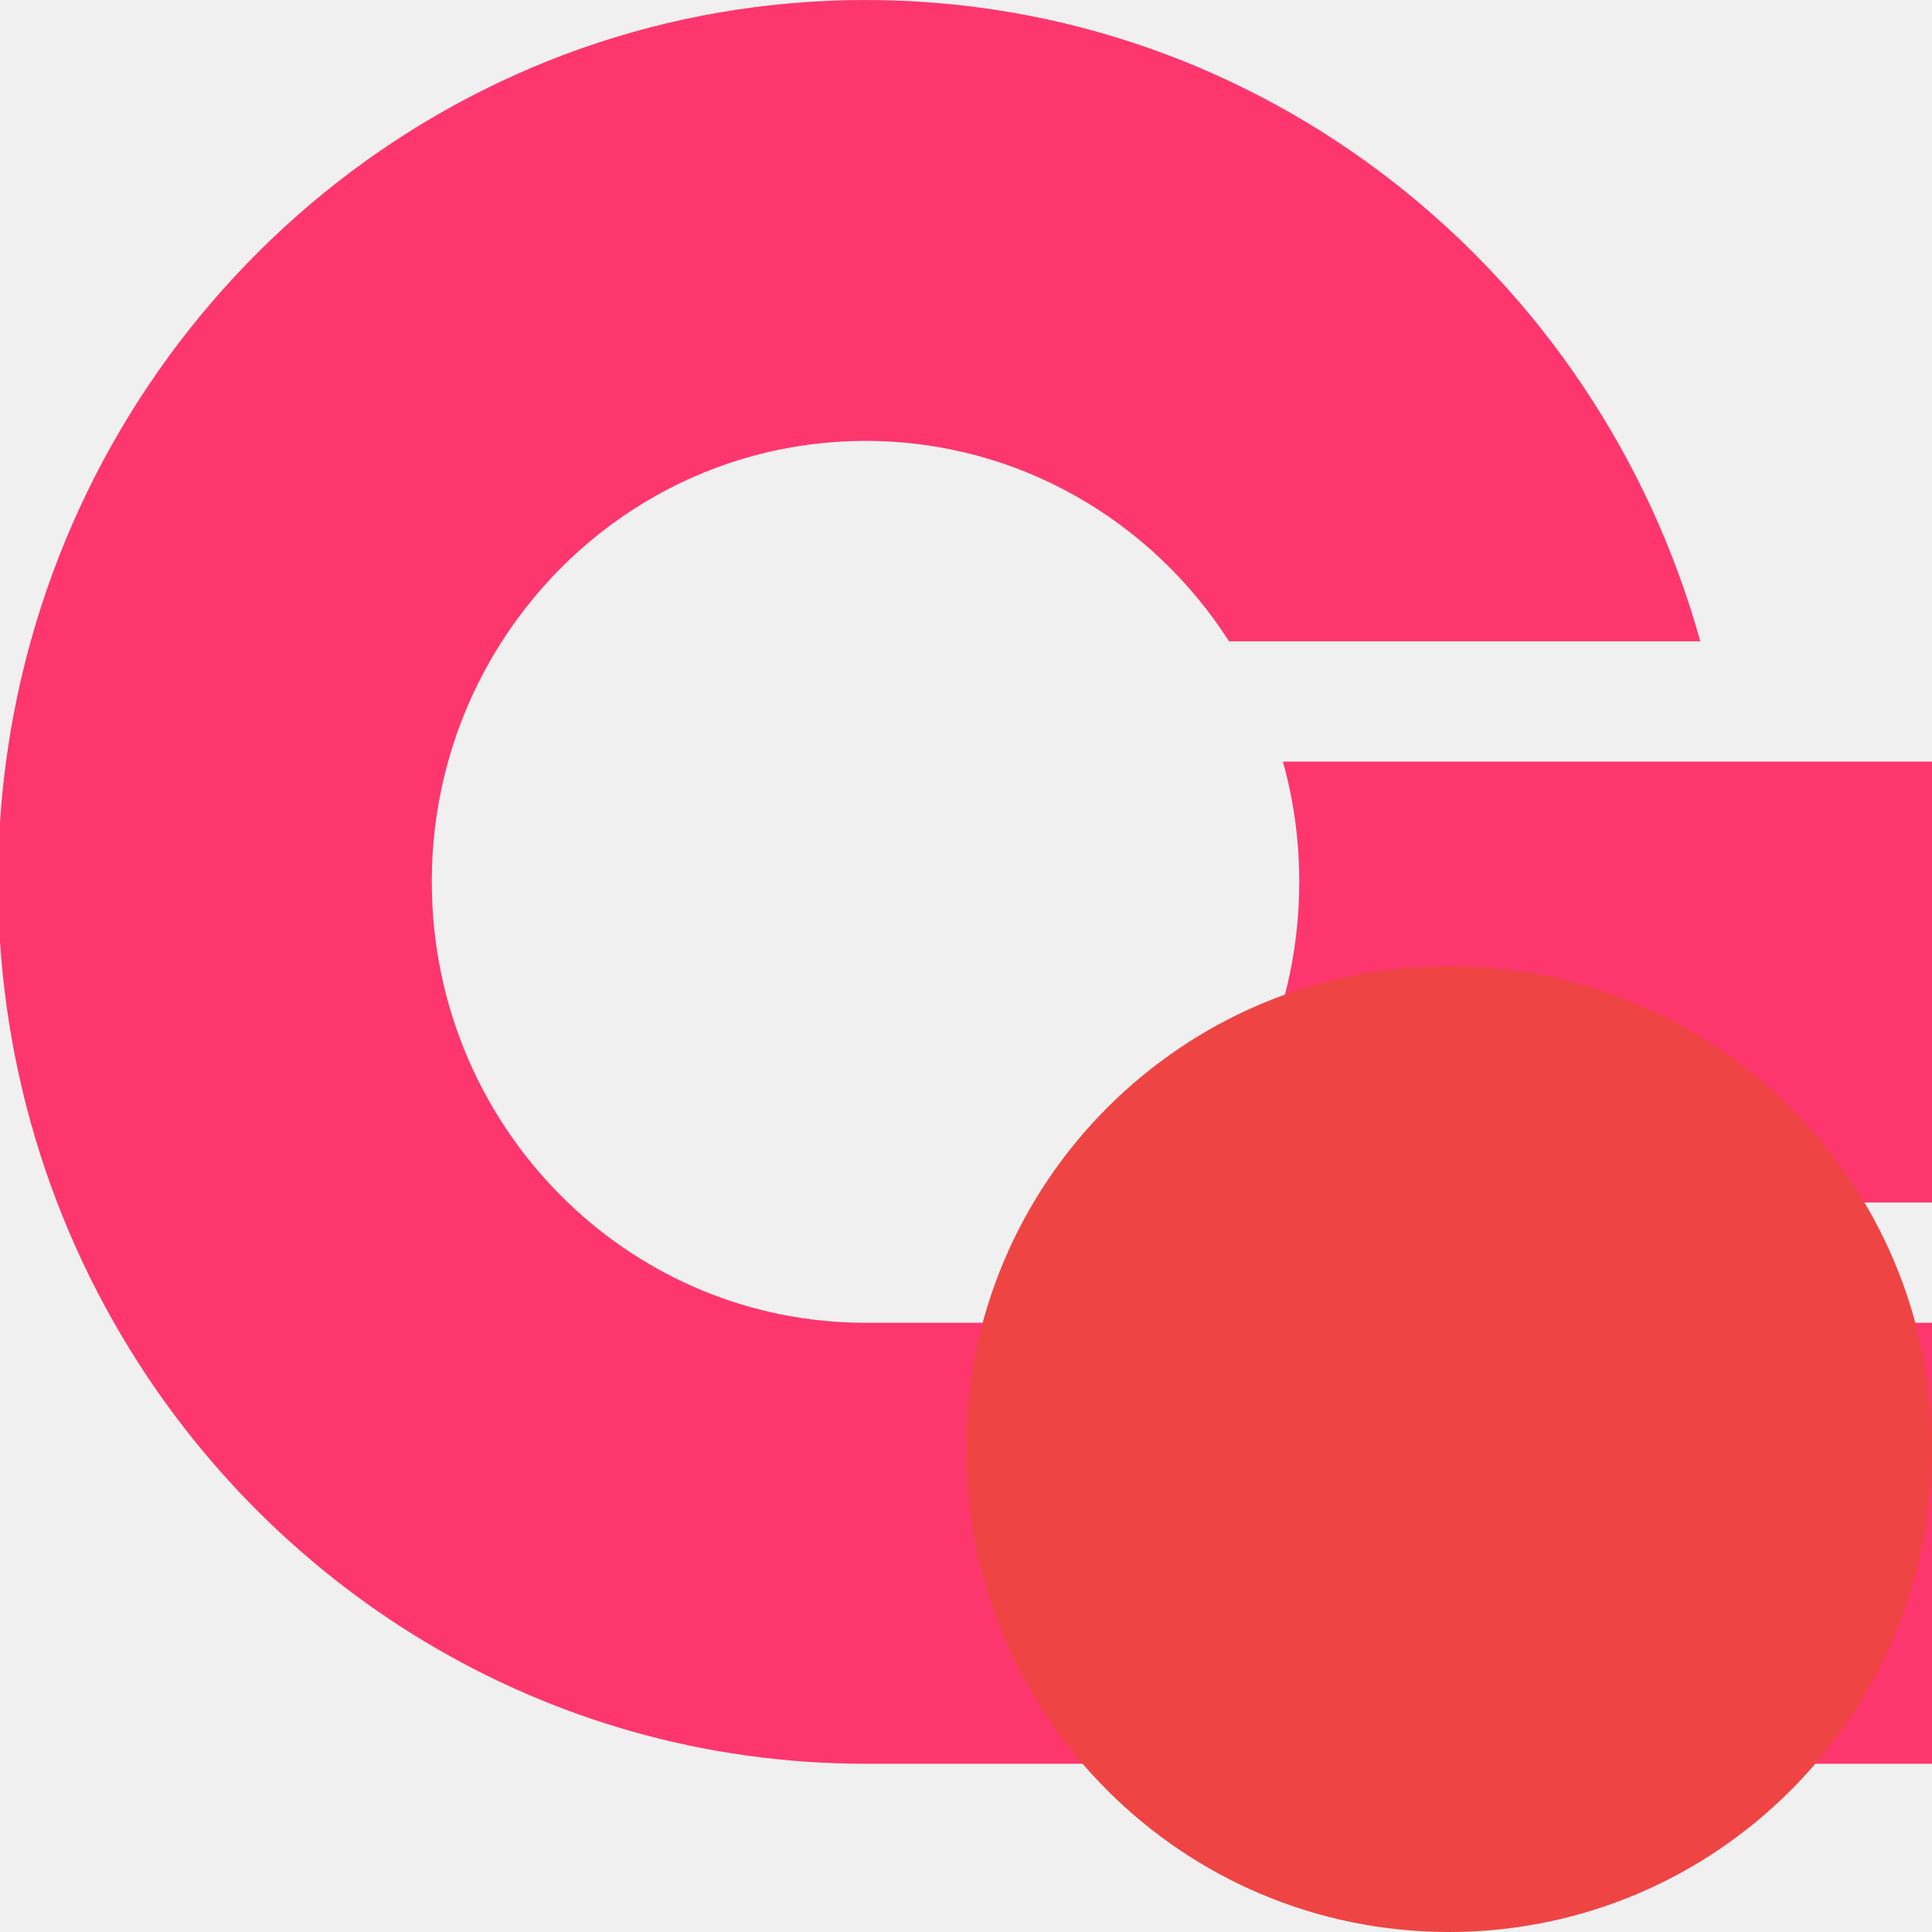
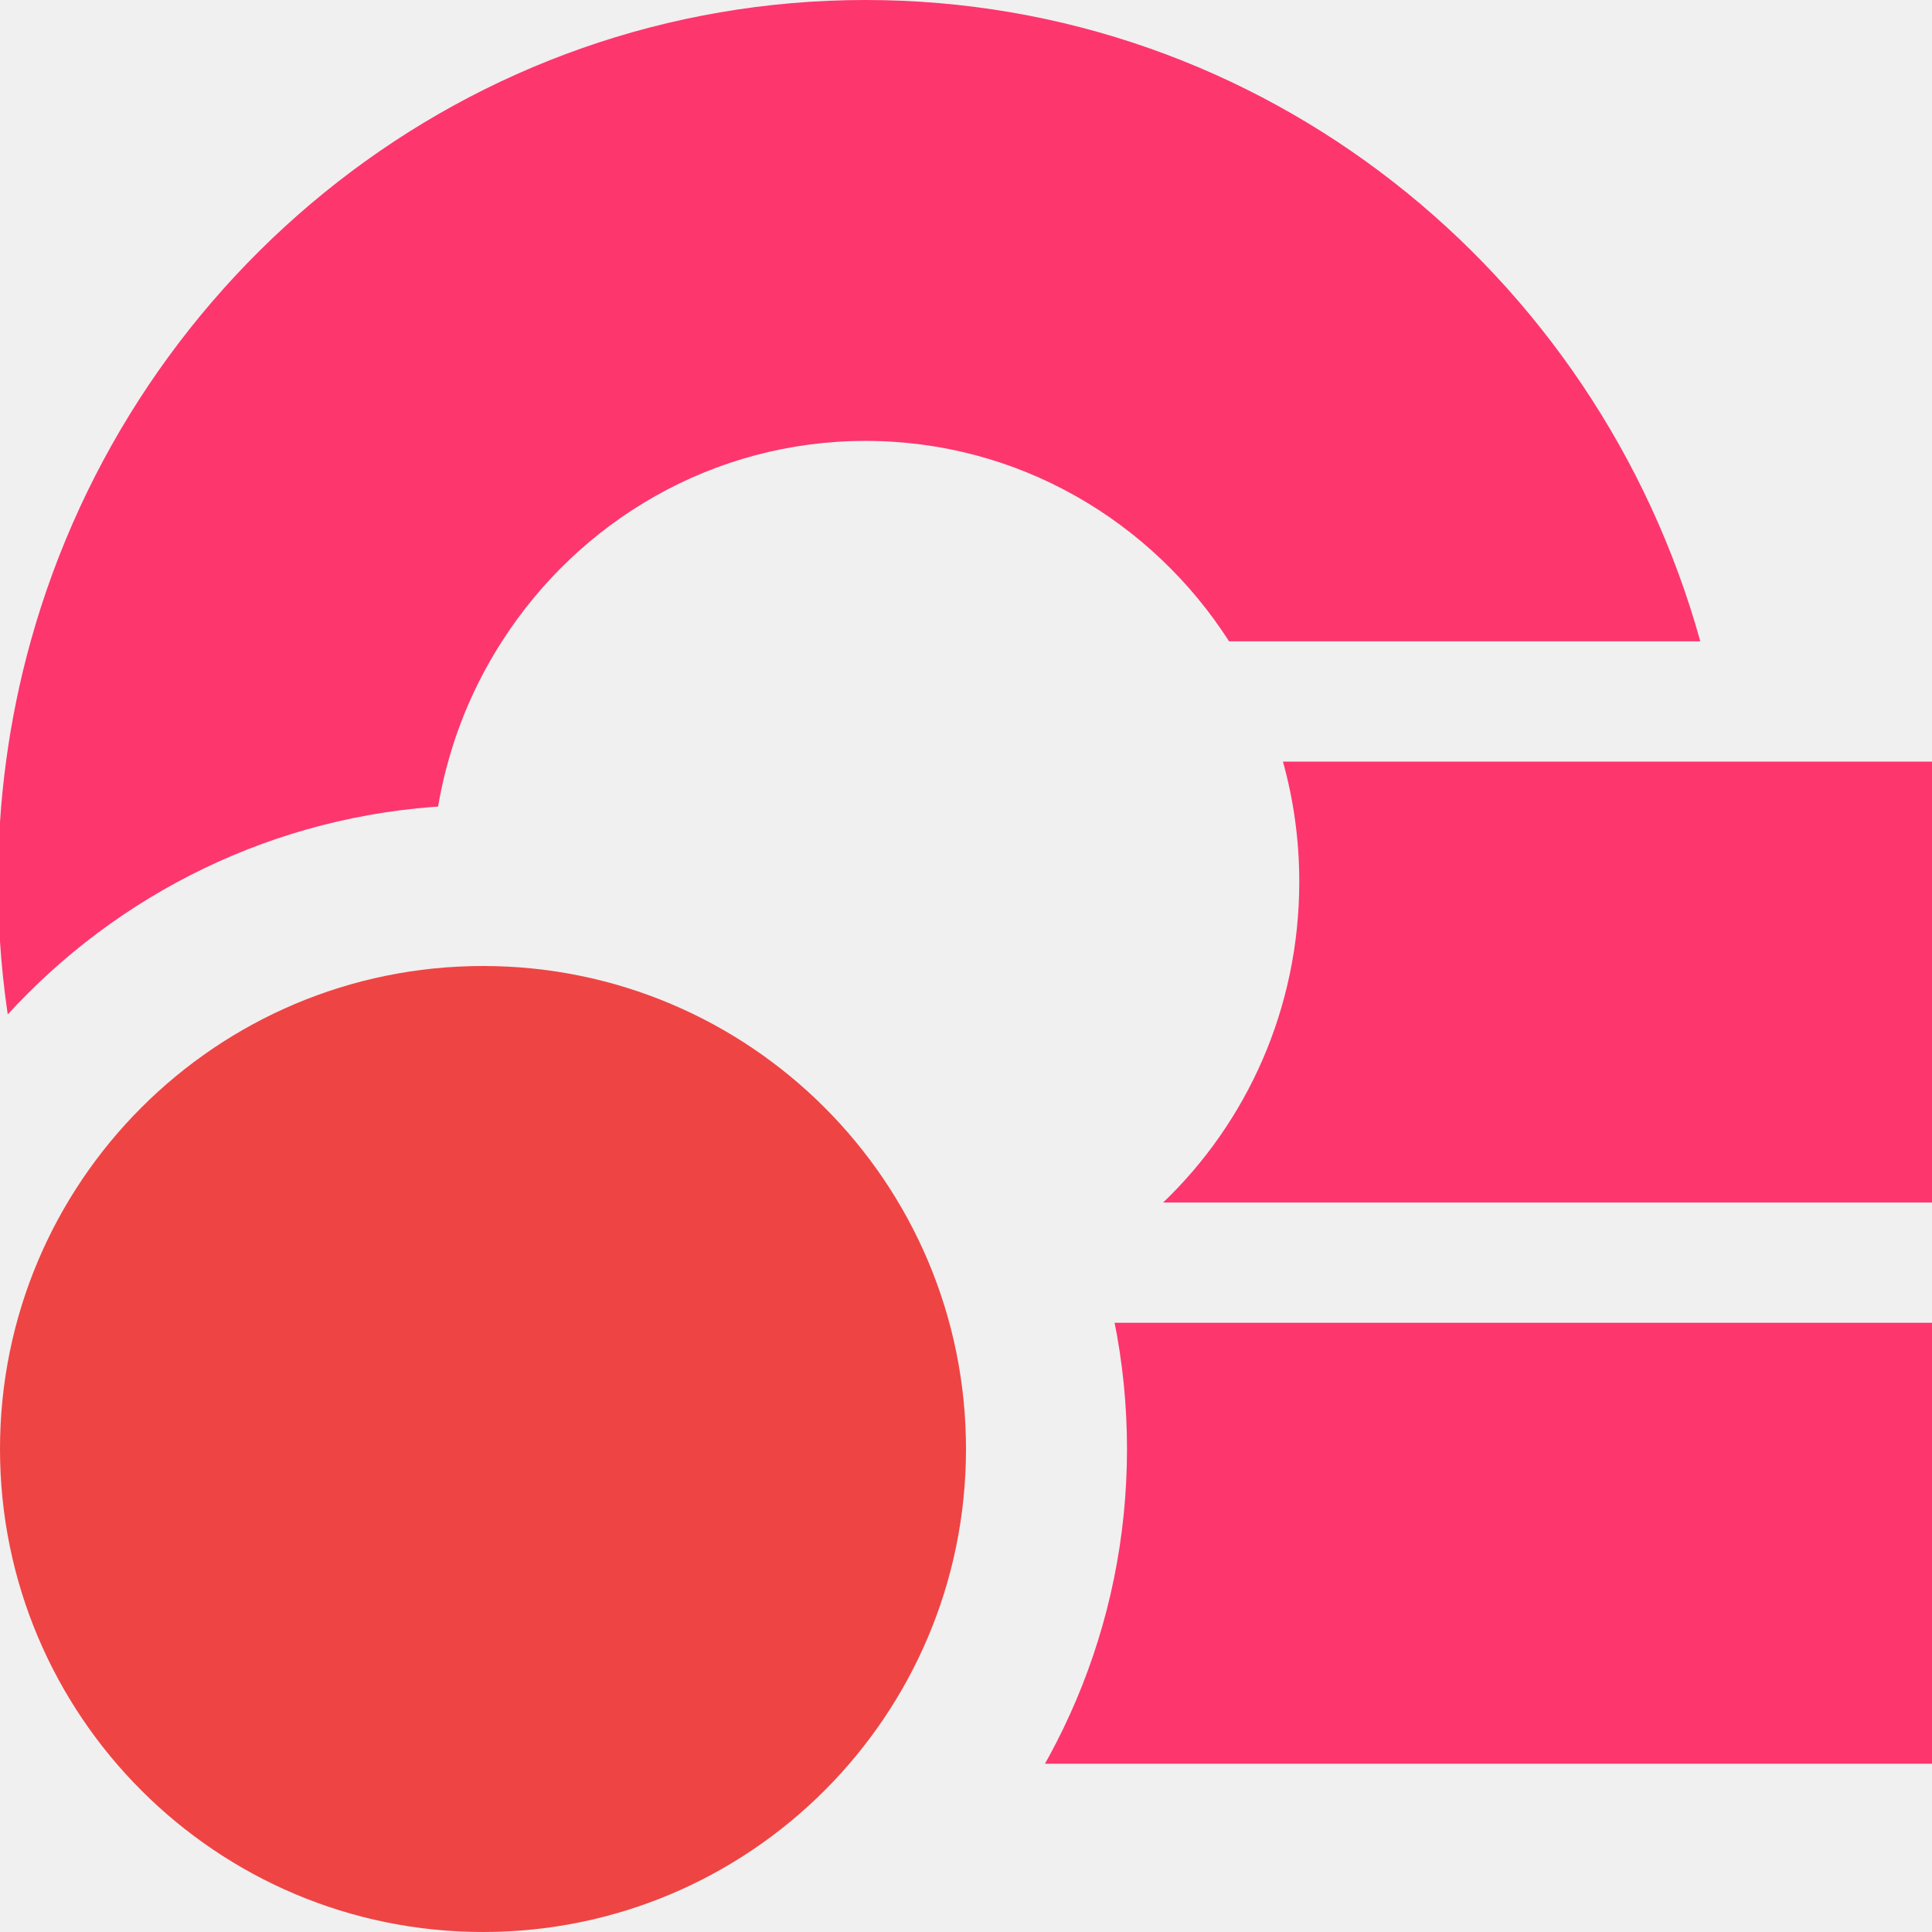
<svg xmlns="http://www.w3.org/2000/svg" width="24" height="24" viewBox="0 0 24 24" fill="none">
-   <path d="M24.443 16.432V21.91H10.752C6.763 21.91 3.28 19.707 1.417 16.432C1.146 15.956 0.909 15.457 0.71 14.938C0.32 13.922 0.074 12.832 0 11.695V10.214C0.016 9.961 0.042 9.709 0.075 9.461C0.143 8.951 0.246 8.452 0.381 7.967C1.66 3.369 5.819 0 10.752 0C15.685 0 19.843 3.369 21.122 7.967H15.268C14.307 6.468 12.644 5.477 10.752 5.477C8.86 5.477 7.197 6.468 6.236 7.967C5.943 8.423 5.715 8.925 5.567 9.461C5.434 9.936 5.364 10.437 5.364 10.955C5.364 12.525 6.013 13.94 7.055 14.938C8.02 15.865 9.321 16.432 10.752 16.432H24.443Z" fill="#FD366E" />
-   <path d="M24.443 9.461V14.938H14.449C15.491 13.94 16.14 12.525 16.14 10.955C16.14 10.437 16.07 9.936 15.937 9.461H24.443Z" fill="#FD366E" />
-   <circle cx="18" cy="18" r="6" fill="#ef4444" />
+   <defs>
+     <mask id="logo-cutout">
+       <rect width="24" height="24" fill="white" />
+       <circle cx="6" cy="18" r="8" fill="black" />
+     </mask>
+   </defs>
+   <g mask="url(#logo-cutout)">
+     <path d="M24.443 16.432V21.91H10.752C6.763 21.91 3.28 19.707 1.417 16.432C1.146 15.956 0.909 15.457 0.71 14.938C0.32 13.922 0.074 12.832 0 11.695V10.214C0.016 9.961 0.042 9.709 0.075 9.461C0.143 8.951 0.246 8.452 0.381 7.967C1.66 3.369 5.819 0 10.752 0C15.685 0 19.843 3.369 21.122 7.967H15.268C14.307 6.468 12.644 5.477 10.752 5.477C8.86 5.477 7.197 6.468 6.236 7.967C5.943 8.423 5.715 8.925 5.567 9.461C5.434 9.936 5.364 10.437 5.364 10.955C5.364 12.525 6.013 13.94 7.055 14.938C8.02 15.865 9.321 16.432 10.752 16.432H24.443Z" fill="#FD366E" />
+     <path d="M24.443 9.461V14.938H14.449C15.491 13.94 16.14 12.525 16.14 10.955C16.14 10.437 16.07 9.936 15.937 9.461H24.443Z" fill="#FD366E" />
+   </g>
+   <circle cx="6" cy="18" r="6" fill="#ef4444" />
</svg>
